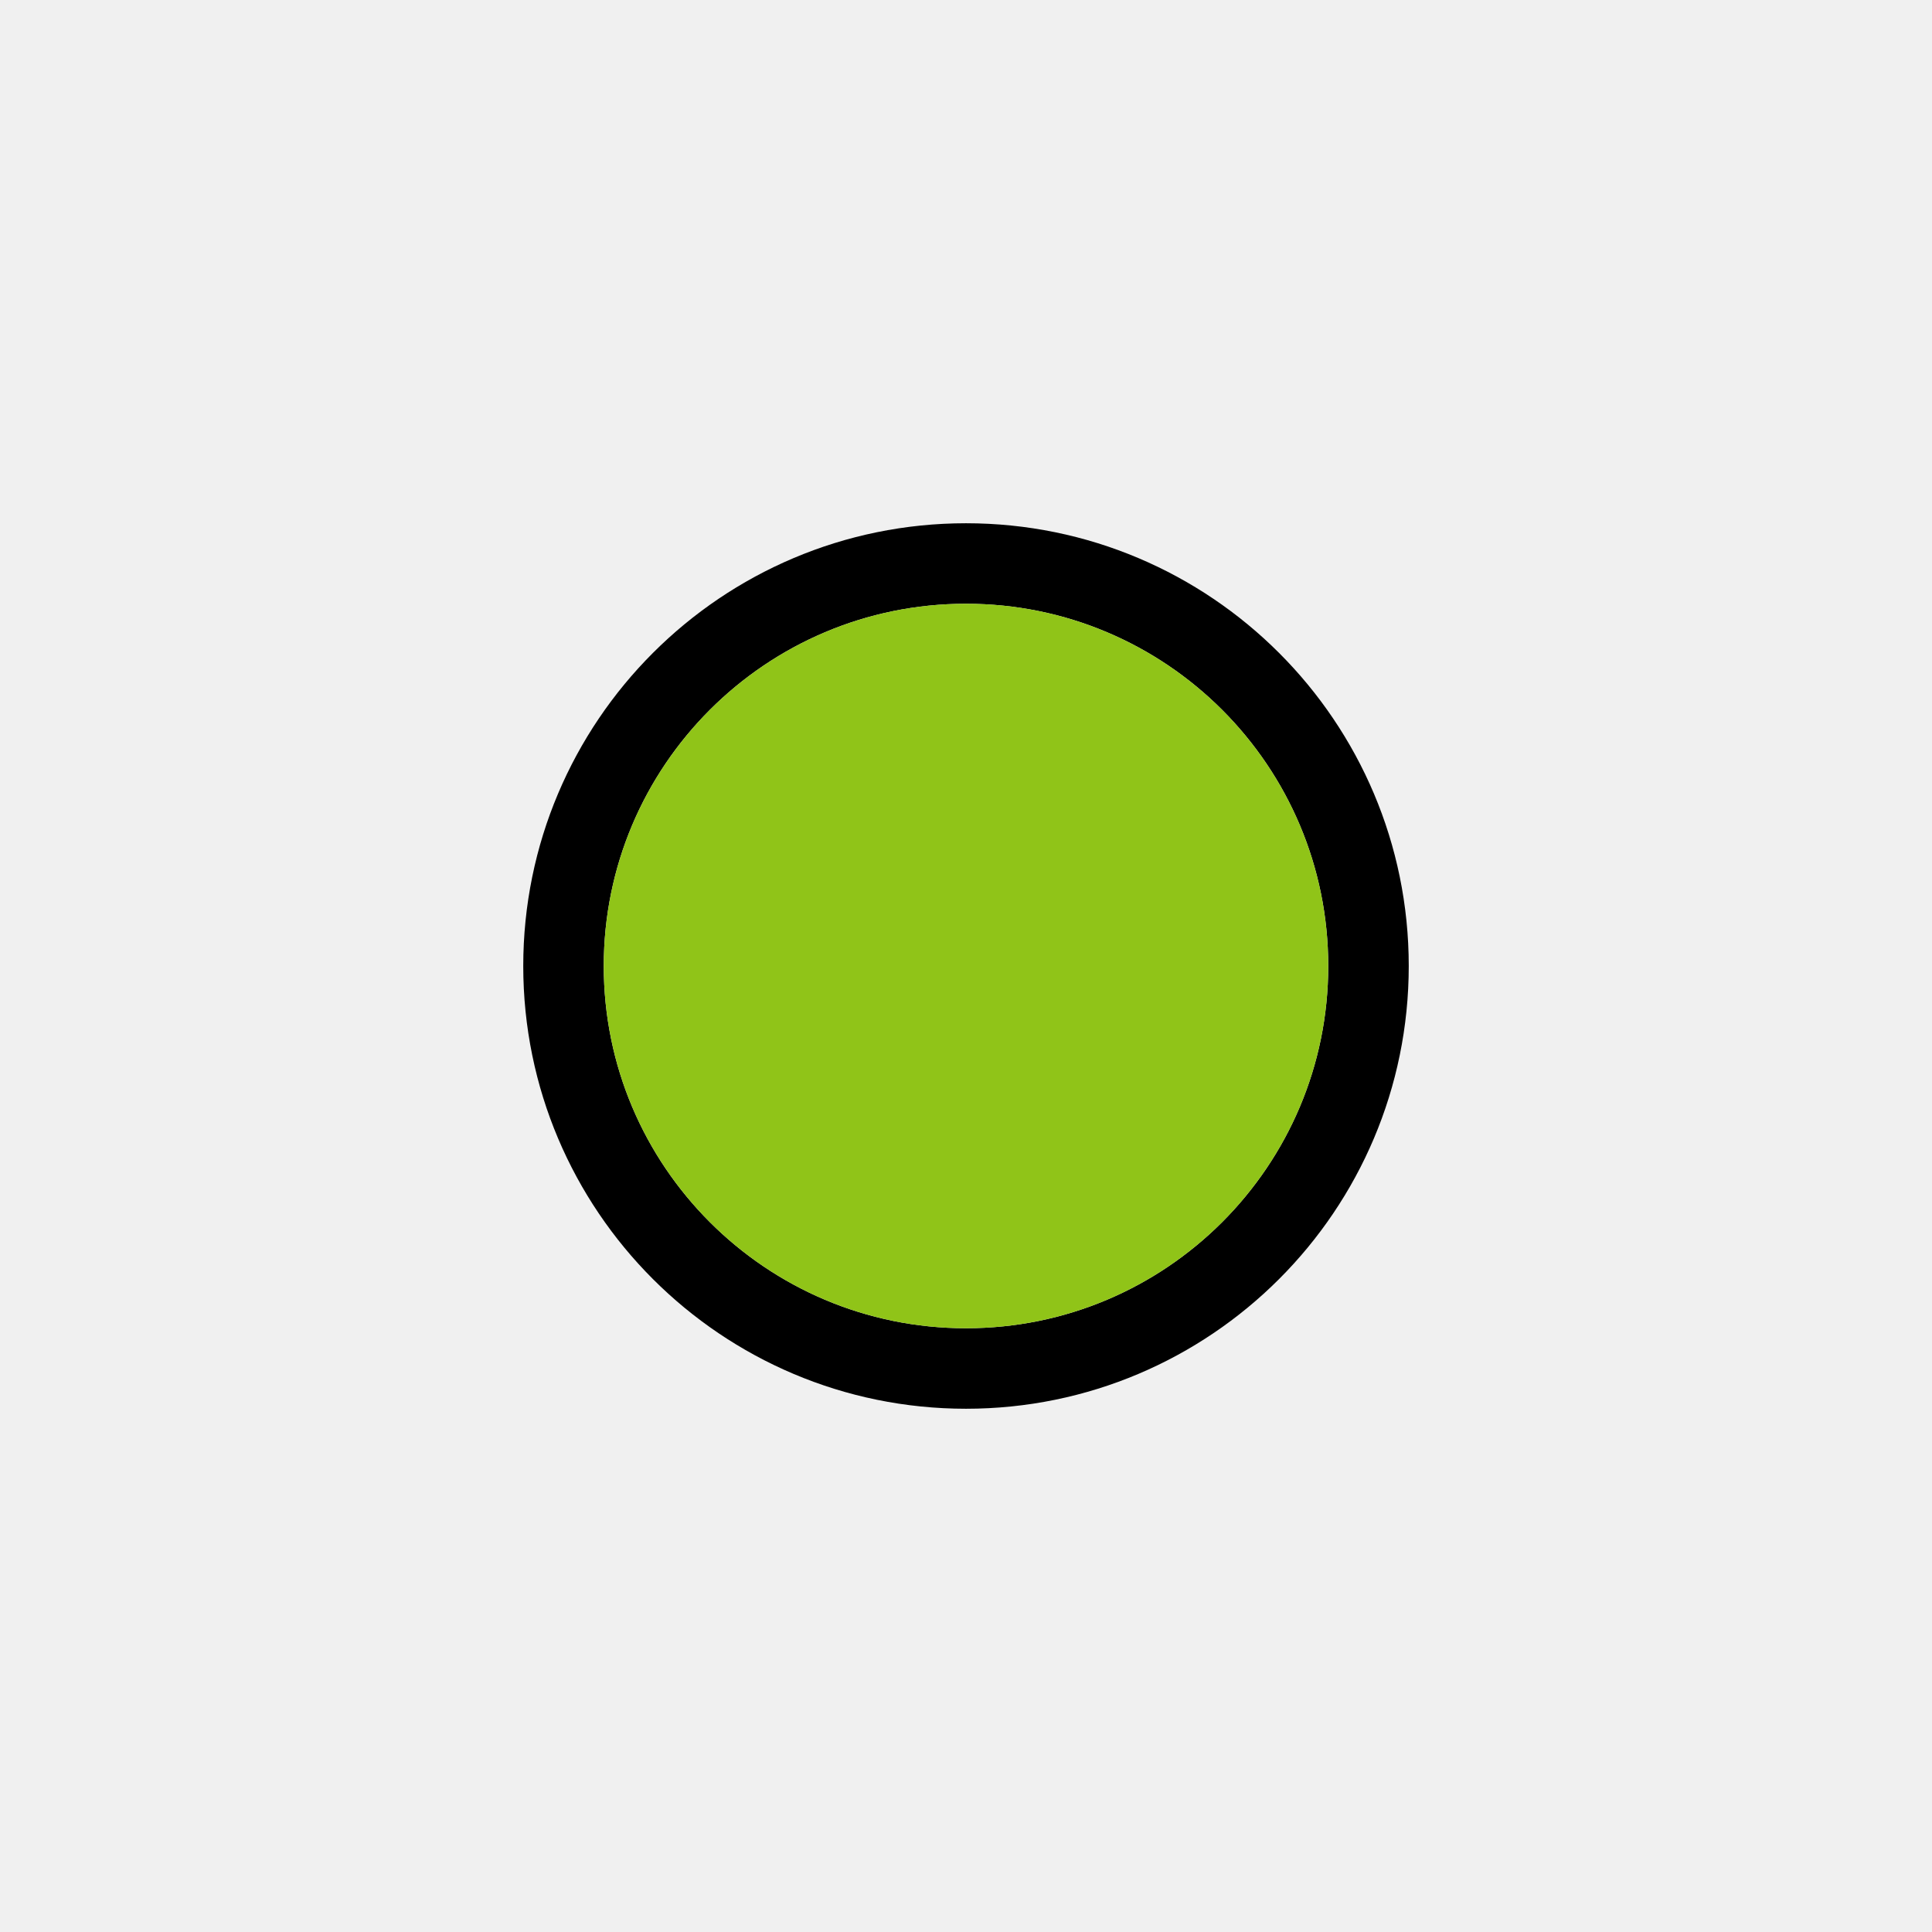
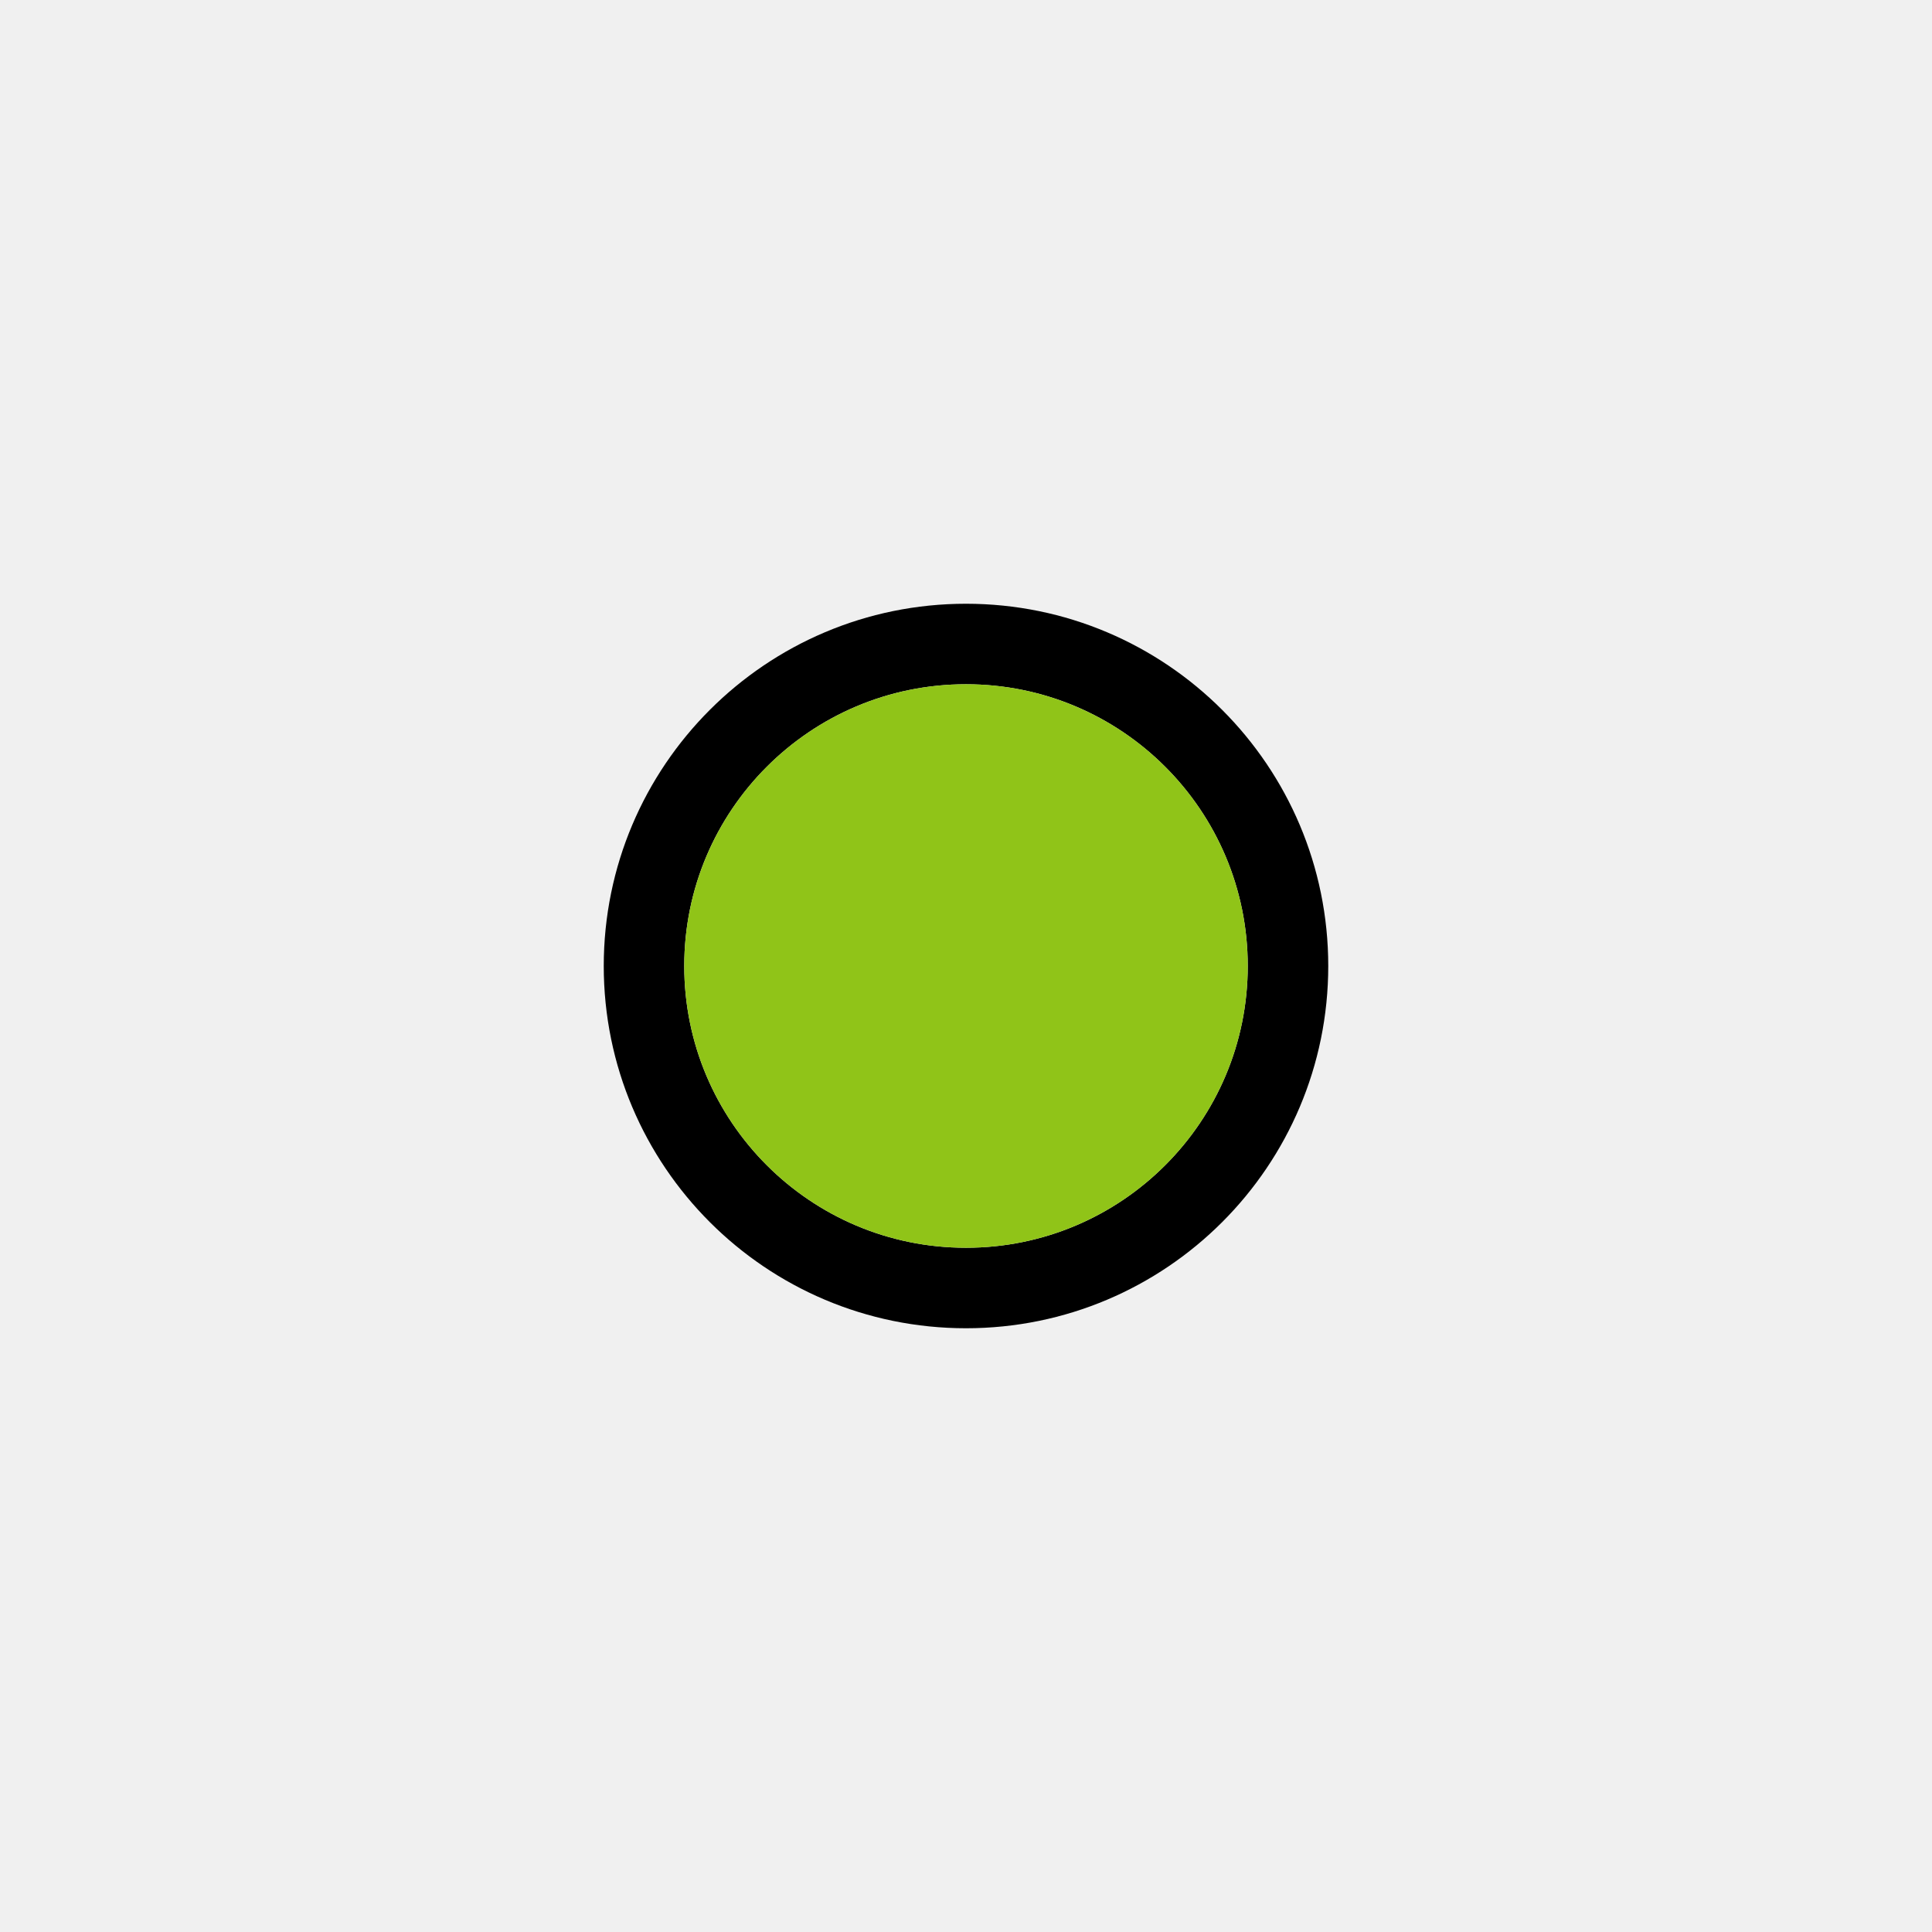
<svg xmlns="http://www.w3.org/2000/svg" width="48px" height="48px" viewBox="0 0 48 48" version="1.1">
  <g id="Tracks" stroke="none" stroke-width="1" fill="none" fill-rule="evenodd">
    <g id="Track_Button">
-       <circle id="ButtonOutline" stroke="#000000" stroke-width="2" cx="24" cy="24" r="10" />
-       <circle id="Button" fill="#90C418" cx="24" cy="24" r="9" />
+       <circle id="ButtonOutline" stroke="#000000" stroke-width="2" cx="24" cy="24" r="8" />
+       <circle id="Button" fill="#90C418" cx="24" cy="24" r="7" />
      <text id="Text" font-size="7" font-weight="normal" fill="#FFFFFF" text-anchor="middle" dominant-baseline="central" x="50%" y="50%">
            </text>
    </g>
  </g>
</svg>
